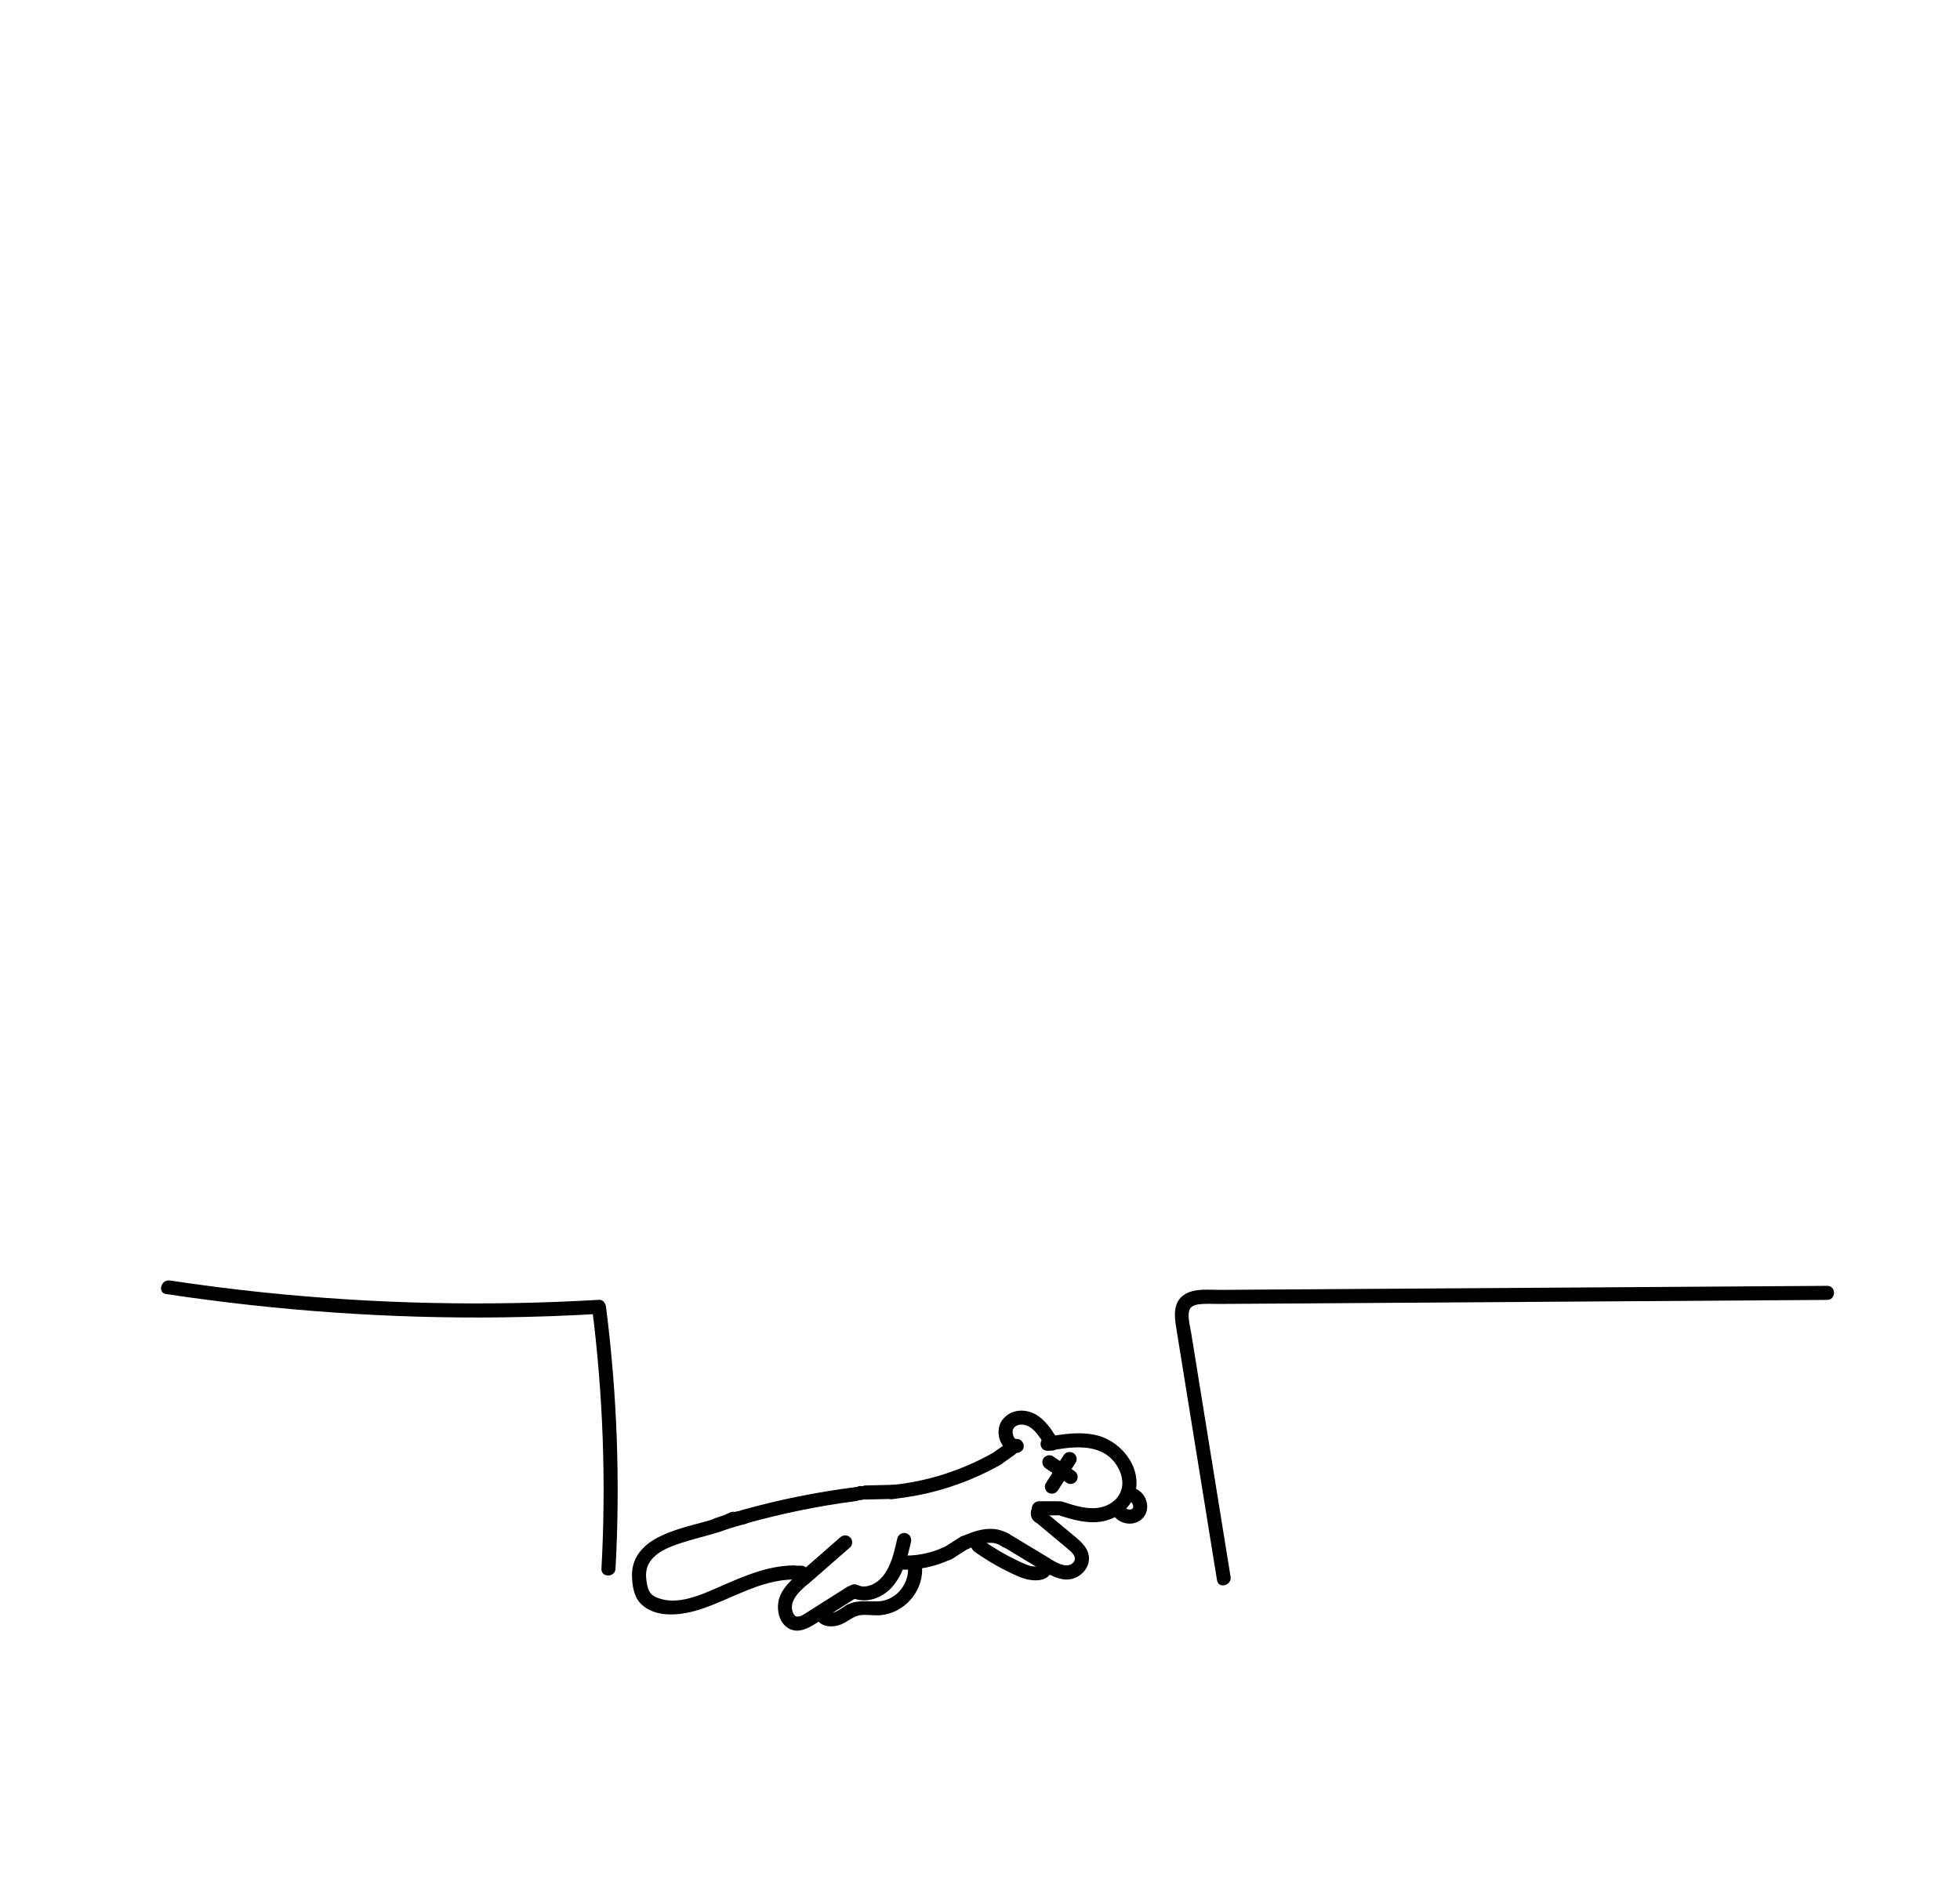
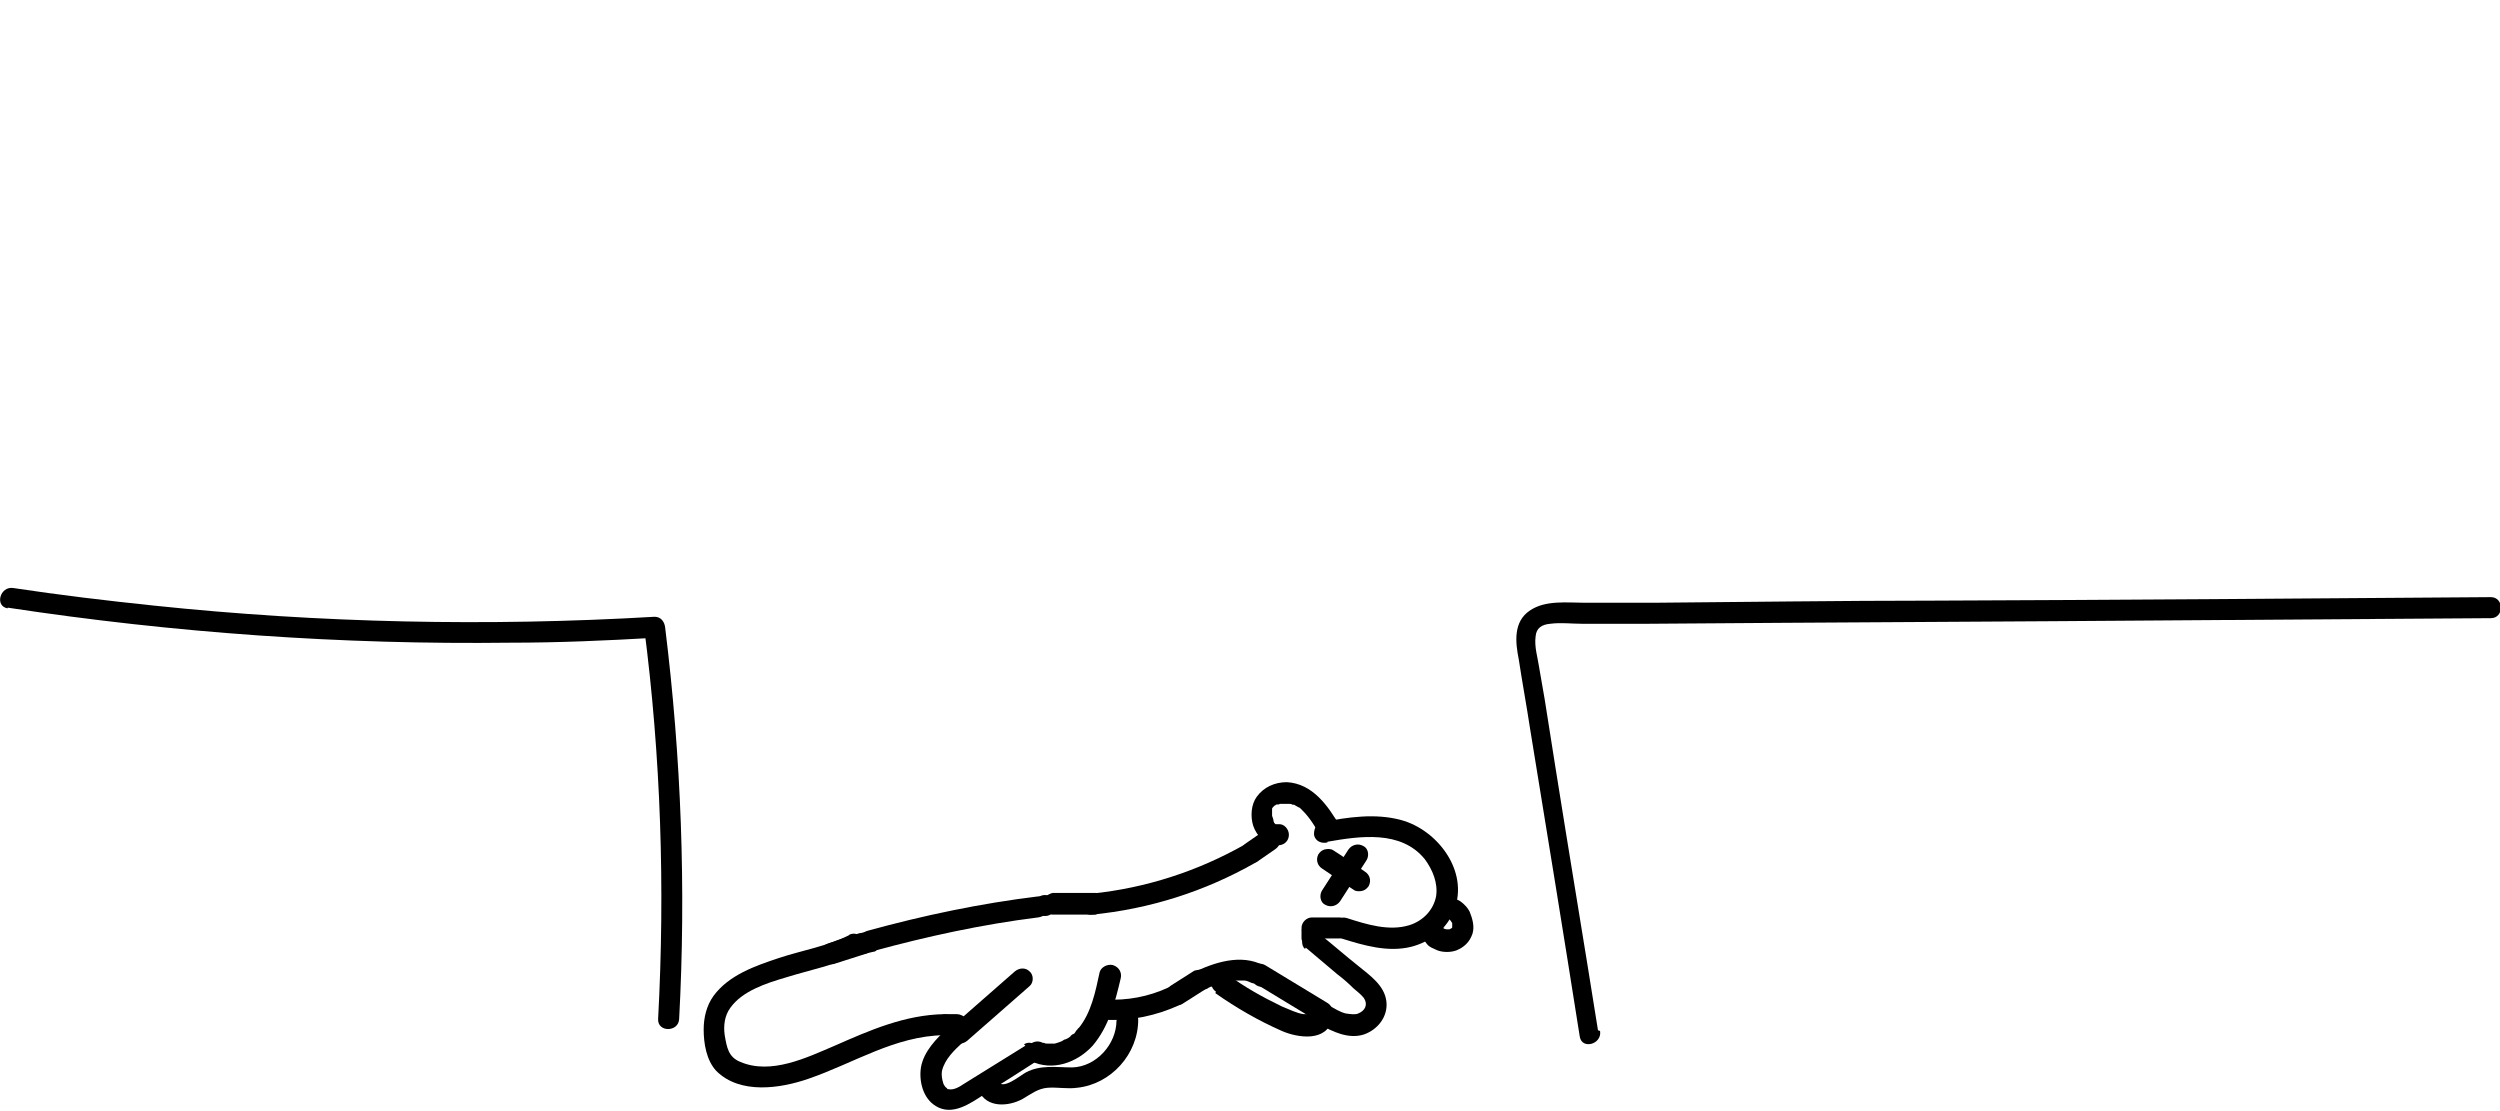
- <svg xmlns="http://www.w3.org/2000/svg" id="_Слой_1" data-name="Слой_1" version="1.1" viewBox="0 0 417.9 405.07">
-   <path d="M35.43,275.97c23.73,3.58,47.72,5.27,71.71,4.97,6.86-.09,13.72-.34,20.57-.74l-1.5-1.5c2.37,18.51,3.05,37.22,2.03,55.85-.11,1.93,2.9,1.92,3,0,1.02-18.64.33-37.34-2.03-55.85-.1-.77-.61-1.55-1.5-1.5-23.82,1.4-47.74.89-71.47-1.57-6.69-.69-13.37-1.55-20.02-2.55-1.89-.29-2.7,2.61-.8,2.89h0Z" />
-   <path d="M262.37,336.22c-2.03-12.56-4.06-25.12-6.09-37.69l-1.54-9.54-.75-4.65c-.23-1.39-.67-2.93-.53-4.35.12-1.23.94-1.67,2.08-1.82,1.46-.2,3-.08,4.47-.09,3.16-.02,6.31-.04,9.47-.06,25.58-.17,51.17-.34,76.75-.51,14.45-.1,28.91-.19,43.36-.29,1.93-.01,1.93-3.01,0-3-26.58.18-53.16.35-79.74.53-13.21.09-26.41.17-39.62.26-3.32.02-6.65.04-9.97.07-2.49.02-5.65-.42-7.82,1.07-2.38,1.63-2.05,4.55-1.65,7.03.52,3.26,1.06,6.53,1.58,9.79,2.37,14.68,4.75,29.37,7.12,44.05.31,1.9,3.2,1.09,2.89-.8h0Z" />
-   <path d="M223.77,309.37c4.65-.83,10.51-1.74,13.85,2.46,1.15,1.45,1.93,3.44,1.61,5.3-.35,2.02-1.93,3.52-3.84,4.14-2.94.94-6.05-.12-8.86-1.02-1.84-.59-2.63,2.3-.8,2.89,3.17,1.02,6.56,2.01,9.89,1.19,2.77-.69,5.16-2.59,6.18-5.29,2.07-5.48-2.37-11.39-7.57-12.84-3.7-1.03-7.57-.38-11.27.28-.8.14-1.25,1.12-1.05,1.85.23.84,1.04,1.19,1.85,1.05h0Z" />
-   <path d="M225.57,307.11c-1.72-2.9-3.89-6.15-7.62-6.28-1.71-.06-3.34.71-4.32,2.1-.81,1.15-.91,2.81-.46,4.12.53,1.54,1.85,2.98,3.61,2.82.78-.07,1.54-.64,1.5-1.5-.03-.75-.66-1.57-1.5-1.5-.03,0-.27,0-.28,0,.02-.02.31.09.17.02-.04-.02-.13-.05-.17-.04-.17,0,.19.04.15.07,0,0-.11-.06-.12-.06-.04-.02-.08-.05-.12-.07-.2-.11.1.03.08.07,0,0-.18-.18-.2-.2-.18-.17.14.24-.03-.04-.05-.09-.1-.17-.15-.26-.17-.29.04.17-.03-.07-.07-.22-.12-.44-.17-.66-.05-.18.03.14.02.13-.01-.01-.01-.14-.01-.16,0-.12,0-.25,0-.37,0-.05.01-.11.01-.16,0-.18,0,.15-.02.14-.03-.03.07-.31.08-.36.01-.05.04-.1.05-.15,0,.01-.14.25-.05.12.06-.1.12-.21.18-.31.01-.02.12-.15.02-.03-.12.14.06-.06.09-.09.04-.04.3-.27.17-.17s.15-.09.2-.12c.1-.06.41-.18.13-.09.13-.05.27-.09.41-.13.06-.01.41-.09.22-.05s.17,0,.23-.01c.15,0,.29,0,.44,0,.08,0,.17.01.25.02-.02,0-.25-.05-.09,0,.12.03.25.05.37.08s.24.07.36.11c.06.02.12.04.18.07-.2-.08-.07-.03.05.03.24.12.47.27.69.43.14.1.02,0,0-.01.06.05.11.09.17.14.15.13.3.26.44.4,1.02,1.01,1.69,2.17,2.49,3.52.4.68,1.37.98,2.05.54s.97-1.33.54-2.05h0Z" />
-   <path d="M220.61,324.42l4.49,3.75c.78.65,1.56,1.3,2.33,1.95.51.43,1.17.96,1.48,1.44.58.9.17,1.78-.82,2.17-.45.18-1.05.14-1.75-.08-.81-.25-1.55-.69-2.29-1.1-1.68-.95-3.2,1.64-1.51,2.59,1.89,1.07,4.16,2.22,6.38,1.47,1.99-.68,3.52-2.61,3.23-4.77s-2.26-3.56-3.86-4.89c-1.86-1.55-3.71-3.1-5.57-4.64-.62-.52-1.51-.61-2.12,0-.53.53-.63,1.6,0,2.12h0Z" />
-   <path d="M221.52,323.16c1.29,0,2.58,0,3.87,0,.78,0,1.54-.69,1.5-1.5s-.66-1.5-1.5-1.5c-1.29,0-2.58,0-3.87,0-.78,0-1.54.69-1.5,1.5s.66,1.5,1.5,1.5h0Z" />
-   <path d="M223.69,332.28l-8.91-5.37c-.67-.41-1.68-.17-2.05.54s-.18,1.62.54,2.05c2.97,1.79,5.94,3.58,8.91,5.37.67.41,1.68.17,2.05-.54s.18-1.62-.54-2.05h0Z" />
-   <path d="M180.66,338.41l-5.76,3.65c-.96.61-1.91,1.22-2.87,1.82-.63.4-1.48,1.02-2.27.84-.27-.06,0,.05-.21-.11.16.11-.17-.16-.18-.17-.05-.06-.26-.41-.29-.47-.25-.62-.29-1.29-.18-1.83.37-1.7,1.8-2.95,3.03-4.07,1.42-1.31-.7-3.43-2.12-2.12-1.69,1.56-3.49,3.37-3.86,5.74-.31,2,.26,4.38,2.08,5.51,2.43,1.5,4.96-.38,6.99-1.67,2.38-1.51,4.76-3.02,7.14-4.53,1.63-1.03.12-3.63-1.51-2.59h0Z" />
-   <path d="M172.36,337.76l8.9-7.78c.59-.52.57-1.6,0-2.12-.63-.58-1.49-.55-2.12,0-2.97,2.59-5.94,5.18-8.9,7.78-.59.52-.57,1.6,0,2.12.63.58,1.49.55,2.12,0h0Z" />
-   <path d="M181.43,340.65c3.09,1.5,6.64.23,8.82-2.25,2.34-2.66,3.21-6.22,3.99-9.58.18-.79-.24-1.62-1.05-1.85-.76-.21-1.66.26-1.85,1.05-.65,2.8-1.25,5.77-3.04,8.05.13-.17-.19.22-.18.21-.11.12-.22.24-.34.36s-.24.23-.36.34c-.03.02-.35.3-.2.18-.25.2-.53.38-.81.53-.14.08-.28.15-.42.22-.25.13.06,0-.22.1s-.59.2-.89.26c-.03,0-.41.06-.25.05.12-.01-.27.01-.33.01-.15,0-.3,0-.45-.01-.11-.01-.1,0,.03.01-.07-.01-.15-.03-.22-.04-.15-.03-.29-.07-.44-.12-.07-.02-.15-.05-.22-.08.12.05.1.04-.07-.04-.73-.35-1.62-.2-2.05.54-.39.66-.19,1.7.54,2.05h0Z" />
-   <path d="M206.57,330.26c.16-.08.33-.15.5-.22.16-.07.17-.07.02-.01.09-.04.17-.07.26-.11.34-.14.69-.27,1.04-.39.31-.1.62-.19.93-.27.18-.05.36-.09.54-.12.06-.01.62-.1.28-.06.36-.05.72-.07,1.08-.06.13,0,.27,0,.4.02.09,0,.18.02.27.03-.18-.02-.18-.02,0,0,.35.08.7.16,1.04.3-.28-.12.22.12.27.15.17.09.33.2.49.31.65.44,1.69.14,2.05-.54.4-.76.16-1.58-.54-2.05-3.16-2.15-6.96-1.02-10.13.43-.72.33-.95,1.42-.54,2.05.48.74,1.29.89,2.05.54h0Z" />
-   <path d="M211.94,309.71c-6.69,3.8-14.1,6.23-21.77,6.98-1.9.19-1.92,3.19,0,3,8.21-.81,16.11-3.32,23.28-7.39,1.68-.95.17-3.55-1.51-2.59h0Z" />
-   <path d="M155.57,322.58c-3.14,1.63-6.79,2.23-10.15,3.28s-7.13,2.44-9.26,5.44c-.99,1.39-1.45,3.09-1.41,4.78.05,1.96.38,4.41,1.81,5.86,3.37,3.43,9.19,2.49,13.23,1.11,6.42-2.2,12.31-6.07,19.29-6.21,1.93-.04,1.93-3.04,0-3-5.6.11-10.55,2.33-15.6,4.53-3.99,1.74-9.12,4.16-13.5,2.3-1.74-.74-1.93-2.06-2.17-3.79-.19-1.37.02-2.75.82-3.9,1.71-2.44,5.13-3.47,7.84-4.31,3.54-1.09,7.3-1.78,10.62-3.5,1.71-.89.2-3.48-1.51-2.59h0Z" />
-   <path d="M221.72,320.58c-.16.02-.33.02-.49.07-.02,0-.03.01-.05.02-.13.05-.27.1-.39.17-.16.09-.32.21-.44.34-.09.1-.18.22-.25.33,0,.01-.02.02-.02.04-.02.03-.03.06-.04.09-.07.16-.17.35-.2.54-.03.16-.05.32-.06.49,0,.04,0,.07,0,.11.01.19.03.39.08.58s.13.37.22.53c.02.03.03.05.05.08.08.11.17.22.25.33.01.01.02.03.04.04.26.25.48.36.81.48.03.01.07.02.11.03.15.03.34.07.5.06.21,0,.4-.04.58-.13.19-.06.35-.16.48-.31.15-.14.25-.3.31-.48.09-.18.14-.37.13-.58l-.05-.4c-.07-.25-.2-.47-.39-.66l-.3-.23c-.23-.14-.49-.2-.76-.2-.03,0-.06,0-.09,0l.4.05s-.08-.02-.12-.03l.36.15s-.08-.04-.11-.06l.3.23s-.07-.06-.1-.1l.23.3s-.06-.1-.09-.15l.15.36c-.03-.07-.05-.15-.06-.22l.05.4c0-.08-.01-.16,0-.23l-.05.4c0-.07.03-.13.05-.2l-.15.36s.04-.09.08-.13l-.23.3s.05-.06.08-.08l-.3.23s.07-.04.1-.06l-.36.15s.08-.03.12-.03l-.4.05h.01c.21,0,.4-.04.58-.13.19-.06.35-.16.48-.31.15-.14.25-.3.31-.48.09-.18.14-.37.13-.58l-.05-.4c-.07-.25-.2-.47-.39-.66l-.3-.23c-.23-.14-.49-.2-.76-.2h0Z" />
-   <path d="M214.7,307.73l-2.55,1.79c-.33.23-.58.5-.69.9-.1.36-.05.84.15,1.16s.51.6.9.69.83.08,1.16-.15l2.55-1.79c.33-.23.58-.5.69-.9.1-.36.05-.84-.15-1.16s-.51-.6-.9-.69-.83-.08-1.16.15h0Z" />
-   <path d="M222.97,313.14l4.55,3.13c.31.21.81.25,1.16.15s.73-.36.9-.69c.4-.76.15-1.58-.54-2.05-1.52-1.04-3.03-2.08-4.55-3.13-.31-.21-.81-.25-1.16-.15s-.73.36-.9.69c-.4.76-.15,1.58.54,2.05h0Z" />
-   <path d="M226.76,310.39c-1.26,1.97-2.51,3.94-3.77,5.91-.42.66-.16,1.68.54,2.05.74.39,1.6.17,2.05-.54,1.26-1.97,2.51-3.94,3.77-5.91.42-.66.16-1.68-.54-2.05-.74-.39-1.6-.17-2.05.54h0Z" />
-   <path d="M241.03,320.23h.05c-.13-.01-.27-.03-.4-.05.18.03.34.07.51.14l-.36-.15c.17.08.34.17.49.29l-.3-.23c.16.13.31.28.44.44l-.23-.3c.15.19.27.4.37.62l-.15-.36c.1.24.17.49.2.74l-.05-.4c.03.22.03.44,0,.67l.05-.4c-.03.19-.08.37-.15.54l.15-.36c-.07.15-.15.28-.24.41l.23-.3c-.11.14-.23.26-.36.36l.3-.23c-.15.11-.31.2-.48.28l.36-.15c-.2.08-.41.14-.62.17l.4-.05c-.25.03-.5.03-.75,0l.4.05c-.25-.04-.49-.1-.72-.2l.36.15c-.2-.09-.39-.19-.56-.33l.3.23c-.14-.11-.27-.24-.39-.39l.23.3c-.1-.14-.19-.28-.26-.44l.15.36-.02-.04c-.15-.38-.33-.68-.69-.9-.32-.19-.8-.27-1.16-.15s-.71.34-.9.69-.3.79-.15,1.16c.22.55.49,1.05.94,1.45s.9.65,1.46.85c.84.3,1.89.31,2.72,0,.53-.21,1.02-.47,1.42-.9s.7-.94.85-1.51c.28-1.03.09-2.15-.43-3.08-.31-.56-.74-1-1.25-1.37s-1.13-.53-1.76-.61c-.35-.04-.82.2-1.06.44-.26.26-.46.69-.44,1.06s.14.79.44,1.06l.3.23c.23.14.49.2.76.2h0Z" />
-   <path d="M169.44,336.89h1.4c.21,0,.4-.04.58-.13.19-.06.35-.16.48-.31.15-.14.25-.3.31-.48.09-.18.14-.37.13-.58l-.05-.4c-.07-.25-.2-.47-.39-.66l-.3-.23c-.23-.14-.49-.2-.76-.2h-1.4c-.21,0-.4.04-.58.13-.19.06-.35.16-.48.31-.15.14-.25.3-.31.48-.09.18-.14.37-.13.58l.05.4c.07.25.2.47.39.66l.3.23c.23.14.49.2.76.2h0Z" />
-   <path d="M192.03,334.73c3.66.17,7.27-.6,10.58-2.13.74-.34.92-1.4.54-2.05-.44-.75-1.31-.88-2.05-.54-2.81,1.3-5.94,1.87-9.07,1.72-.78-.04-1.54.72-1.5,1.5.04.84.66,1.46,1.5,1.5h0Z" />
-   <path d="M204.76,327.76c-1.11.71-2.22,1.43-3.34,2.14-.33.21-.58.52-.69.9-.1.36-.05.84.15,1.16s.51.6.9.69.81.07,1.16-.15c1.11-.71,2.22-1.43,3.34-2.14.33-.21.58-.52.69-.9.1-.36.05-.84-.15-1.16s-.51-.6-.9-.69-.81-.07-1.16.15h0Z" />
-   <path d="M156.93,322.4c-1.49.43-2.96.88-4.44,1.36-.37.12-.7.35-.9.69-.19.32-.27.8-.15,1.16.24.75,1.05,1.3,1.85,1.05,1.47-.47,2.95-.93,4.44-1.36.75-.22,1.3-1.07,1.05-1.85s-1.04-1.28-1.85-1.05h0Z" />
-   <path d="M182.47,317.13c-8.2,1.05-16.31,2.67-24.27,4.9-1.86.52-1.07,3.42.8,2.89,7.7-2.15,15.54-3.77,23.47-4.79.81-.1,1.49-.62,1.5-1.5,0-.73-.7-1.6-1.5-1.5h0Z" />
-   <path d="M157.21,325.41l1.66-.38c.2-.05.37-.14.51-.27.16-.11.29-.25.39-.42.11-.17.17-.36.18-.56.04-.2.04-.4-.03-.6-.12-.36-.34-.71-.69-.9l-.36-.15c-.27-.07-.53-.07-.8,0l-1.66.38c-.2.05-.37.14-.51.27-.16.11-.29.25-.39.42-.11.17-.17.36-.18.56-.04.2-.04.4.03.6.12.36.34.71.69.9l.36.15c.27.07.53.07.8,0h0Z" />
-   <path d="M190.63,316.65l-6.1.14c-.78.02-1.54.68-1.5,1.5s.66,1.52,1.5,1.5l6.1-.14c.78-.02,1.54-.68,1.5-1.5s-.66-1.52-1.5-1.5h0Z" />
-   <path d="M183.48,319.91c1.93,0,1.93-3,0-3s-1.93,3,0,3h0Z" />
-   <path d="M207.77,330.9c2.97,2.11,6.15,3.91,9.49,5.35,2.33,1,6.37,1.56,7.18-1.71.46-1.87-2.43-2.67-2.89-.8-.02.07-.06.23,0,.08-.14.32.07-.03-.06.09-.03.03-.02.03-.07.05-.12.04-.25.08-.37.1.16-.03-.02,0-.08,0-.26.02-.52.01-.77-.02-.91-.1-2.12-.68-3.07-1.13-2.74-1.3-5.36-2.84-7.83-4.6-.66-.47-1.67-.12-2.05.54-.44.75-.12,1.58.54,2.05h0Z" />
-   <path d="M193.61,334.78c0,3.41-2.87,6.59-6.34,6.72-2.29.09-4.46-.36-6.61.71-.75.38-3.45,2.7-4.14,1.25-.82-1.74-3.41-.22-2.59,1.51,1.12,2.38,4.2,2.19,6.16,1.09,1.21-.68,2.2-1.54,3.64-1.64s2.79.17,4.18.02c4.83-.51,8.7-4.82,8.71-9.68,0-1.93-3-1.93-3,0h0Z" />
+ <svg xmlns="http://www.w3.org/2000/svg" id="_Слой_1" data-name="Слой_1" version="1.1" viewBox="0 0 356.7 158.5">
+   <path d="M1.1,86.7c23.7,3.6,47.7,5.3,71.7,5,6.9,0,13.7-.3,20.6-.7l-1.5-1.5c2.4,18.5,3,37.2,2,55.9-.1,1.9,2.9,1.9,3,0,1-18.6.3-37.3-2-55.9-.1-.8-.6-1.5-1.5-1.5-23.8,1.4-47.7.9-71.5-1.6-6.7-.7-13.4-1.5-20-2.5-1.9-.3-2.7,2.6-.8,2.9h0Z" />
+   <path d="M228,147c-2-12.6-4.1-25.1-6.1-37.7l-1.5-9.5-.8-4.6c-.2-1.4-.7-2.9-.5-4.4.1-1.2.9-1.7,2.1-1.8,1.5-.2,3,0,4.5,0,3.2,0,6.3,0,9.5,0,25.6-.2,51.2-.3,76.8-.5,14.5-.1,28.9-.2,43.4-.3,1.9,0,1.9-3,0-3-26.6.2-53.2.4-79.7.5-13.2,0-26.4.2-39.6.3-3.3,0-6.6,0-10,0-2.5,0-5.6-.4-7.8,1.1-2.4,1.6-2.1,4.5-1.6,7,.5,3.3,1.1,6.5,1.6,9.8,2.4,14.7,4.8,29.4,7.1,44,.3,1.9,3.2,1.1,2.9-.8h0Z" />
+   <path d="M189.4,120.1c4.6-.8,10.5-1.7,13.9,2.5,1.1,1.5,1.9,3.4,1.6,5.3-.4,2-1.9,3.5-3.8,4.1-2.9.9-6.1-.1-8.9-1-1.8-.6-2.6,2.3-.8,2.9,3.2,1,6.6,2,9.9,1.2,2.8-.7,5.2-2.6,6.2-5.3,2.1-5.5-2.4-11.4-7.6-12.8-3.7-1-7.6-.4-11.3.3-.8.1-1.2,1.1-1.1,1.9.2.8,1,1.2,1.9,1h0Z" />
+   <path d="M191.2,117.9c-1.7-2.9-3.9-6.1-7.6-6.3-1.7,0-3.3.7-4.3,2.1-.8,1.1-.9,2.8-.5,4.1.5,1.5,1.9,3,3.6,2.8.8,0,1.5-.6,1.5-1.5,0-.8-.7-1.6-1.5-1.5h-.3s.3,0,.2,0c0,0-.1,0-.2,0-.2,0,.2,0,.1,0,0,0-.1,0-.1,0,0,0,0,0-.1,0-.2-.1.1,0,0,0,0,0-.2-.2-.2-.2-.2-.2.1.2,0,0,0,0-.1-.2-.1-.3-.2-.3,0,.2,0,0,0-.2-.1-.4-.2-.7,0-.2,0,.1,0,.1s0-.1,0-.2v-.4s0-.1,0-.2c0-.2,0,.1,0,.1,0,0,0-.3,0-.4s0-.1,0-.1c0,0-.1.2,0,.1,0-.1.1-.2.2-.3,0,0,.1-.1,0,0-.1.1,0,0,0,0,0,0,.3-.3.2-.2s.1,0,.2-.1c.1,0,.4-.2.1,0,.1,0,.3,0,.4-.1,0,0,.4,0,.2,0s.2,0,.2,0h.4c0,0,.2,0,.2,0,0,0-.2,0,0,0,.1,0,.2,0,.4,0s.2,0,.4.1.1,0,.2,0c-.2,0,0,0,0,0,.2.1.5.3.7.4.1.1,0,0,0,0,0,0,.1,0,.2.1.1.1.3.3.4.4,1,1,1.7,2.2,2.5,3.5.4.7,1.4,1,2.1.5s1-1.3.5-2h0Z" />
+   <path d="M186.3,135.2l4.5,3.8c.8.6,1.6,1.3,2.3,2,.5.4,1.2,1,1.5,1.4.6.9.2,1.8-.8,2.2-.4.2-1.1.1-1.8,0-.8-.2-1.6-.7-2.3-1.1-1.7-1-3.2,1.6-1.5,2.6,1.9,1.1,4.2,2.2,6.4,1.5,2-.7,3.5-2.6,3.2-4.8s-2.3-3.6-3.9-4.9c-1.9-1.5-3.7-3.1-5.6-4.6-.6-.5-1.5-.6-2.1,0-.5.5-.6,1.6,0,2.1h0Z" />
+   <path d="M187.2,133.9h3.9c.8,0,1.5-.7,1.5-1.5s-.7-1.5-1.5-1.5h-3.9c-.8,0-1.5.7-1.5,1.5s.7,1.5,1.5,1.5h0Z" />
+   <path d="M189.4,143.1l-8.9-5.4c-.7-.4-1.7-.2-2.1.5s-.2,1.6.5,2c3,1.8,5.9,3.6,8.9,5.4.7.4,1.7.2,2.1-.5s.2-1.6-.5-2h0Z" />
+   <path d="M146.3,149.2l-5.8,3.6c-1,.6-1.9,1.2-2.9,1.8-.6.4-1.5,1-2.3.8-.3,0,0,0-.2-.1.2.1-.2-.2-.2-.2,0,0-.3-.4-.3-.5-.2-.6-.3-1.3-.2-1.8.4-1.7,1.8-3,3-4.1,1.4-1.3-.7-3.4-2.1-2.1-1.7,1.6-3.5,3.4-3.9,5.7-.3,2,.3,4.4,2.1,5.5,2.4,1.5,5-.4,7-1.7,2.4-1.5,4.8-3,7.1-4.5,1.6-1,.1-3.6-1.5-2.6h0Z" />
+   <path d="M138,148.5l8.9-7.8c.6-.5.6-1.6,0-2.1-.6-.6-1.5-.5-2.1,0-3,2.6-5.9,5.2-8.9,7.8-.6.5-.6,1.6,0,2.1.6.6,1.5.5,2.1,0h0Z" />
+   <path d="M147.1,151.4c3.1,1.5,6.6.2,8.8-2.2,2.3-2.7,3.2-6.2,4-9.6.2-.8-.2-1.6-1.1-1.9-.8-.2-1.7.3-1.9,1-.6,2.8-1.2,5.8-3,8,.1-.2-.2.2-.2.2-.1.1-.2.2-.3.4s-.2.2-.4.3c0,0-.4.3-.2.2-.2.2-.5.4-.8.5-.1,0-.3.1-.4.2-.2.1,0,0-.2.1s-.6.2-.9.3c0,0-.4,0-.2,0,.1,0-.3,0-.3,0-.1,0-.3,0-.4,0-.1,0-.1,0,0,0,0,0-.1,0-.2,0-.1,0-.3,0-.4-.1,0,0-.1,0-.2,0,.1,0,.1,0,0,0-.7-.4-1.6-.2-2.1.5-.4.7-.2,1.7.5,2h0Z" />
+   <path d="M172.2,141c.2,0,.3-.1.5-.2.2,0,.2,0,0,0,0,0,.2,0,.3-.1.3-.1.7-.3,1-.4.3-.1.6-.2.9-.3.2,0,.4,0,.5-.1,0,0,.6-.1.3,0,.4,0,.7,0,1.1,0,.1,0,.3,0,.4,0,0,0,.2,0,.3,0q-.2,0,0,0c.4,0,.7.2,1,.3-.3-.1.2.1.3.1.2,0,.3.2.5.3.6.4,1.7.1,2.1-.5.4-.8.2-1.6-.5-2-3.2-2.1-7-1-10.1.4-.7.3-.9,1.4-.5,2,.5.7,1.3.9,2.1.5h0Z" />
+   <path d="M177.6,120.5c-6.7,3.8-14.1,6.2-21.8,7-1.9.2-1.9,3.2,0,3,8.2-.8,16.1-3.3,23.3-7.4,1.7-1,.2-3.5-1.5-2.6h0Z" />
+   <path d="M121.2,133.4c-3.1,1.6-6.8,2.2-10.1,3.3s-7.1,2.4-9.3,5.4c-1,1.4-1.4,3.1-1.4,4.8,0,2,.4,4.4,1.8,5.9,3.4,3.4,9.2,2.5,13.2,1.1,6.4-2.2,12.3-6.1,19.3-6.2,1.9,0,1.9-3,0-3-5.6.1-10.6,2.3-15.6,4.5-4,1.7-9.1,4.2-13.5,2.3-1.7-.7-1.9-2.1-2.2-3.8-.2-1.4,0-2.8.8-3.9,1.7-2.4,5.1-3.5,7.8-4.3,3.5-1.1,7.3-1.8,10.6-3.5,1.7-.9.2-3.5-1.5-2.6h0Z" />
+   <path d="M187.4,131.4c-.2,0-.3,0-.5,0,0,0,0,0,0,0-.1,0-.3.1-.4.2-.2,0-.3.2-.4.3,0,.1-.2.2-.2.3,0,0,0,0,0,0,0,0,0,0,0,0,0,.2-.2.4-.2.5,0,.2,0,.3,0,.5h0c0,.3,0,.5,0,.7s.1.4.2.5c0,0,0,0,0,0,0,.1.2.2.2.3,0,0,0,0,0,0,.3.2.5.4.8.5,0,0,0,0,.1,0,.1,0,.3,0,.5,0,.2,0,.4,0,.6-.1.2,0,.4-.2.5-.3.1-.1.2-.3.3-.5,0-.2.1-.4.1-.6v-.4c-.1-.2-.2-.5-.4-.7l-.3-.2c-.2-.1-.5-.2-.8-.2h0,.4s0,0-.1,0h.4c0,.1,0,.1-.1,0l.3.2s0,0-.1-.1l.2.3s0-.1,0-.1v.4c.1,0,0-.1,0-.2v.4c0,0,0-.2,0-.2v.4c0,0,0-.1,0-.2v.4c-.1,0-.1,0,0-.1l-.2.3s0,0,0,0l-.3.2s0,0,.1,0h-.4c0,.1,0,.1.1.1h-.4s0,0,0,0c.2,0,.4,0,.6-.1.2,0,.4-.2.5-.3.1-.1.2-.3.3-.5,0-.2.1-.4.1-.6v-.4c-.1-.2-.2-.5-.4-.7l-.3-.2c-.2-.1-.5-.2-.8-.2h0Z" />
+   <path d="M180.4,118.5l-2.6,1.8c-.3.2-.6.5-.7.9-.1.4,0,.8.1,1.2s.5.6.9.7.8,0,1.2-.1l2.6-1.8c.3-.2.6-.5.7-.9.1-.4,0-.8-.1-1.2s-.5-.6-.9-.7-.8,0-1.2.1h0Z" />
+   <path d="M188.6,123.9l4.6,3.1c.3.2.8.2,1.2.1s.7-.4.9-.7c.4-.8.1-1.6-.5-2-1.5-1-3-2.1-4.6-3.1-.3-.2-.8-.2-1.2-.1s-.7.4-.9.7c-.4.8-.1,1.6.5,2h0Z" />
+   <path d="M192.4,121.2c-1.3,2-2.5,3.9-3.8,5.9-.4.7-.2,1.7.5,2,.7.4,1.6.2,2.1-.5,1.3-2,2.5-3.9,3.8-5.9.4-.7.2-1.7-.5-2-.7-.4-1.6-.2-2.1.5h0Z" />
+   <path d="M206.7,131h0c-.1,0-.3,0-.4,0,.2,0,.3,0,.5.1h-.4c.2,0,.3,0,.5.1l-.3-.2c.2.1.3.3.4.4l-.2-.3c.1.2.3.4.4.6v-.4c0,.2,0,.5,0,.7v-.4c0,.2,0,.4,0,.7v-.4c0,.2,0,.4,0,.5v-.4c0,.1,0,.3,0,.4l.2-.3c-.1.1-.2.3-.4.4l.3-.2c-.1.1-.3.2-.5.3h.4c-.2,0-.4,0-.6,0h.4c-.2,0-.5,0-.8,0h.4c-.2,0-.5,0-.7-.2h.4c-.2,0-.4,0-.6-.2l.3.2c-.1-.1-.3-.2-.4-.4l.2.3c-.1-.1-.2-.3-.3-.4v.4c.1,0,.1,0,.1,0-.1-.4-.3-.7-.7-.9-.3-.2-.8-.3-1.2-.1s-.7.3-.9.7-.3.8-.1,1.2c.2.5.5,1,.9,1.5s.9.6,1.5.9c.8.3,1.9.3,2.7,0,.5-.2,1-.5,1.4-.9s.7-.9.9-1.5c.3-1,0-2.1-.4-3.1-.3-.6-.7-1-1.2-1.4s-1.1-.5-1.8-.6c-.4,0-.8.2-1.1.4-.3.3-.5.7-.4,1.1s.1.8.4,1.1l.3.2c.2.1.5.2.8.2h0Z" />
+   <path d="M135.1,147.7h1.4c.2,0,.4,0,.6-.1.2,0,.4-.2.5-.3.1-.1.2-.3.3-.5,0-.2.1-.4.1-.6v-.4c-.1-.2-.2-.5-.4-.7l-.3-.2c-.2-.1-.5-.2-.8-.2h-1.4c-.2,0-.4,0-.6.1-.2,0-.4.2-.5.3-.1.1-.2.3-.3.5,0,.2-.1.4-.1.6v.4c.1.2.2.5.4.7l.3.2c.2.1.5.2.8.2h0Z" />
+   <path d="M157.7,145.5c3.7.2,7.3-.6,10.6-2.1.7-.3.9-1.4.5-2-.4-.8-1.3-.9-2.1-.5-2.8,1.3-5.9,1.9-9.1,1.7-.8,0-1.5.7-1.5,1.5,0,.8.7,1.5,1.5,1.5h0Z" />
+   <path d="M170.4,138.5c-1.1.7-2.2,1.4-3.3,2.1-.3.2-.6.5-.7.9-.1.4,0,.8.1,1.2s.5.6.9.7.8,0,1.2-.1c1.1-.7,2.2-1.4,3.3-2.1.3-.2.6-.5.7-.9.1-.4,0-.8-.1-1.2s-.5-.6-.9-.7-.8,0-1.2.1h0Z" />
+   <path d="M122.6,133.2c-1.5.4-3,.9-4.4,1.4-.4.1-.7.4-.9.7-.2.3-.3.8-.1,1.2.2.8,1.1,1.3,1.9,1,1.5-.5,2.9-.9,4.4-1.4.8-.2,1.3-1.1,1.1-1.9s-1-1.3-1.9-1h0Z" />
+   <path d="M148.1,127.9c-8.2,1-16.3,2.7-24.3,4.9-1.9.5-1.1,3.4.8,2.9,7.7-2.1,15.5-3.8,23.5-4.8.8-.1,1.5-.6,1.5-1.5,0-.7-.7-1.6-1.5-1.5h0Z" />
+   <path d="M122.9,136.2l1.7-.4c.2,0,.4-.1.5-.3.2-.1.3-.2.4-.4.1-.2.2-.4.2-.6,0-.2,0-.4,0-.6-.1-.4-.3-.7-.7-.9h-.4c-.3-.2-.5-.2-.8-.1l-1.7.4c-.2,0-.4.1-.5.3-.2.1-.3.2-.4.4-.1.2-.2.4-.2.6,0,.2,0,.4,0,.6.1.4.3.7.7.9h.4c.3.2.5.2.8.1h0Z" />
+   <path d="M156.3,127.4h-6.1c-.8.2-1.5.8-1.5,1.6s.7,1.5,1.5,1.5h6.1c.8-.2,1.5-.8,1.5-1.6s-.7-1.5-1.5-1.5h0Z" />
+   <path d="M149.1,130.7c1.9,0,1.9-3,0-3s-1.9,3,0,3h0Z" />
+   <path d="M173.4,141.7c3,2.1,6.1,3.9,9.5,5.4,2.3,1,6.4,1.6,7.2-1.7.5-1.9-2.4-2.7-2.9-.8,0,0,0,.2,0,0-.1.3,0,0,0,0,0,0,0,0,0,0-.1,0-.2,0-.4.1.2,0,0,0,0,0-.3,0-.5,0-.8,0-.9-.1-2.1-.7-3.1-1.1-2.7-1.3-5.4-2.8-7.8-4.6-.7-.5-1.7-.1-2.1.5-.4.8-.1,1.6.5,2h0Z" />
+   <path d="M159.3,145.6c0,3.4-2.9,6.6-6.3,6.7-2.3,0-4.5-.4-6.6.7-.8.4-3.4,2.7-4.1,1.2-.8-1.7-3.4-.2-2.6,1.5,1.1,2.4,4.2,2.2,6.2,1.1,1.2-.7,2.2-1.5,3.6-1.6s2.8.2,4.2,0c4.8-.5,8.7-4.8,8.7-9.7,0-1.9-3-1.9-3,0h0Z" />
</svg>
